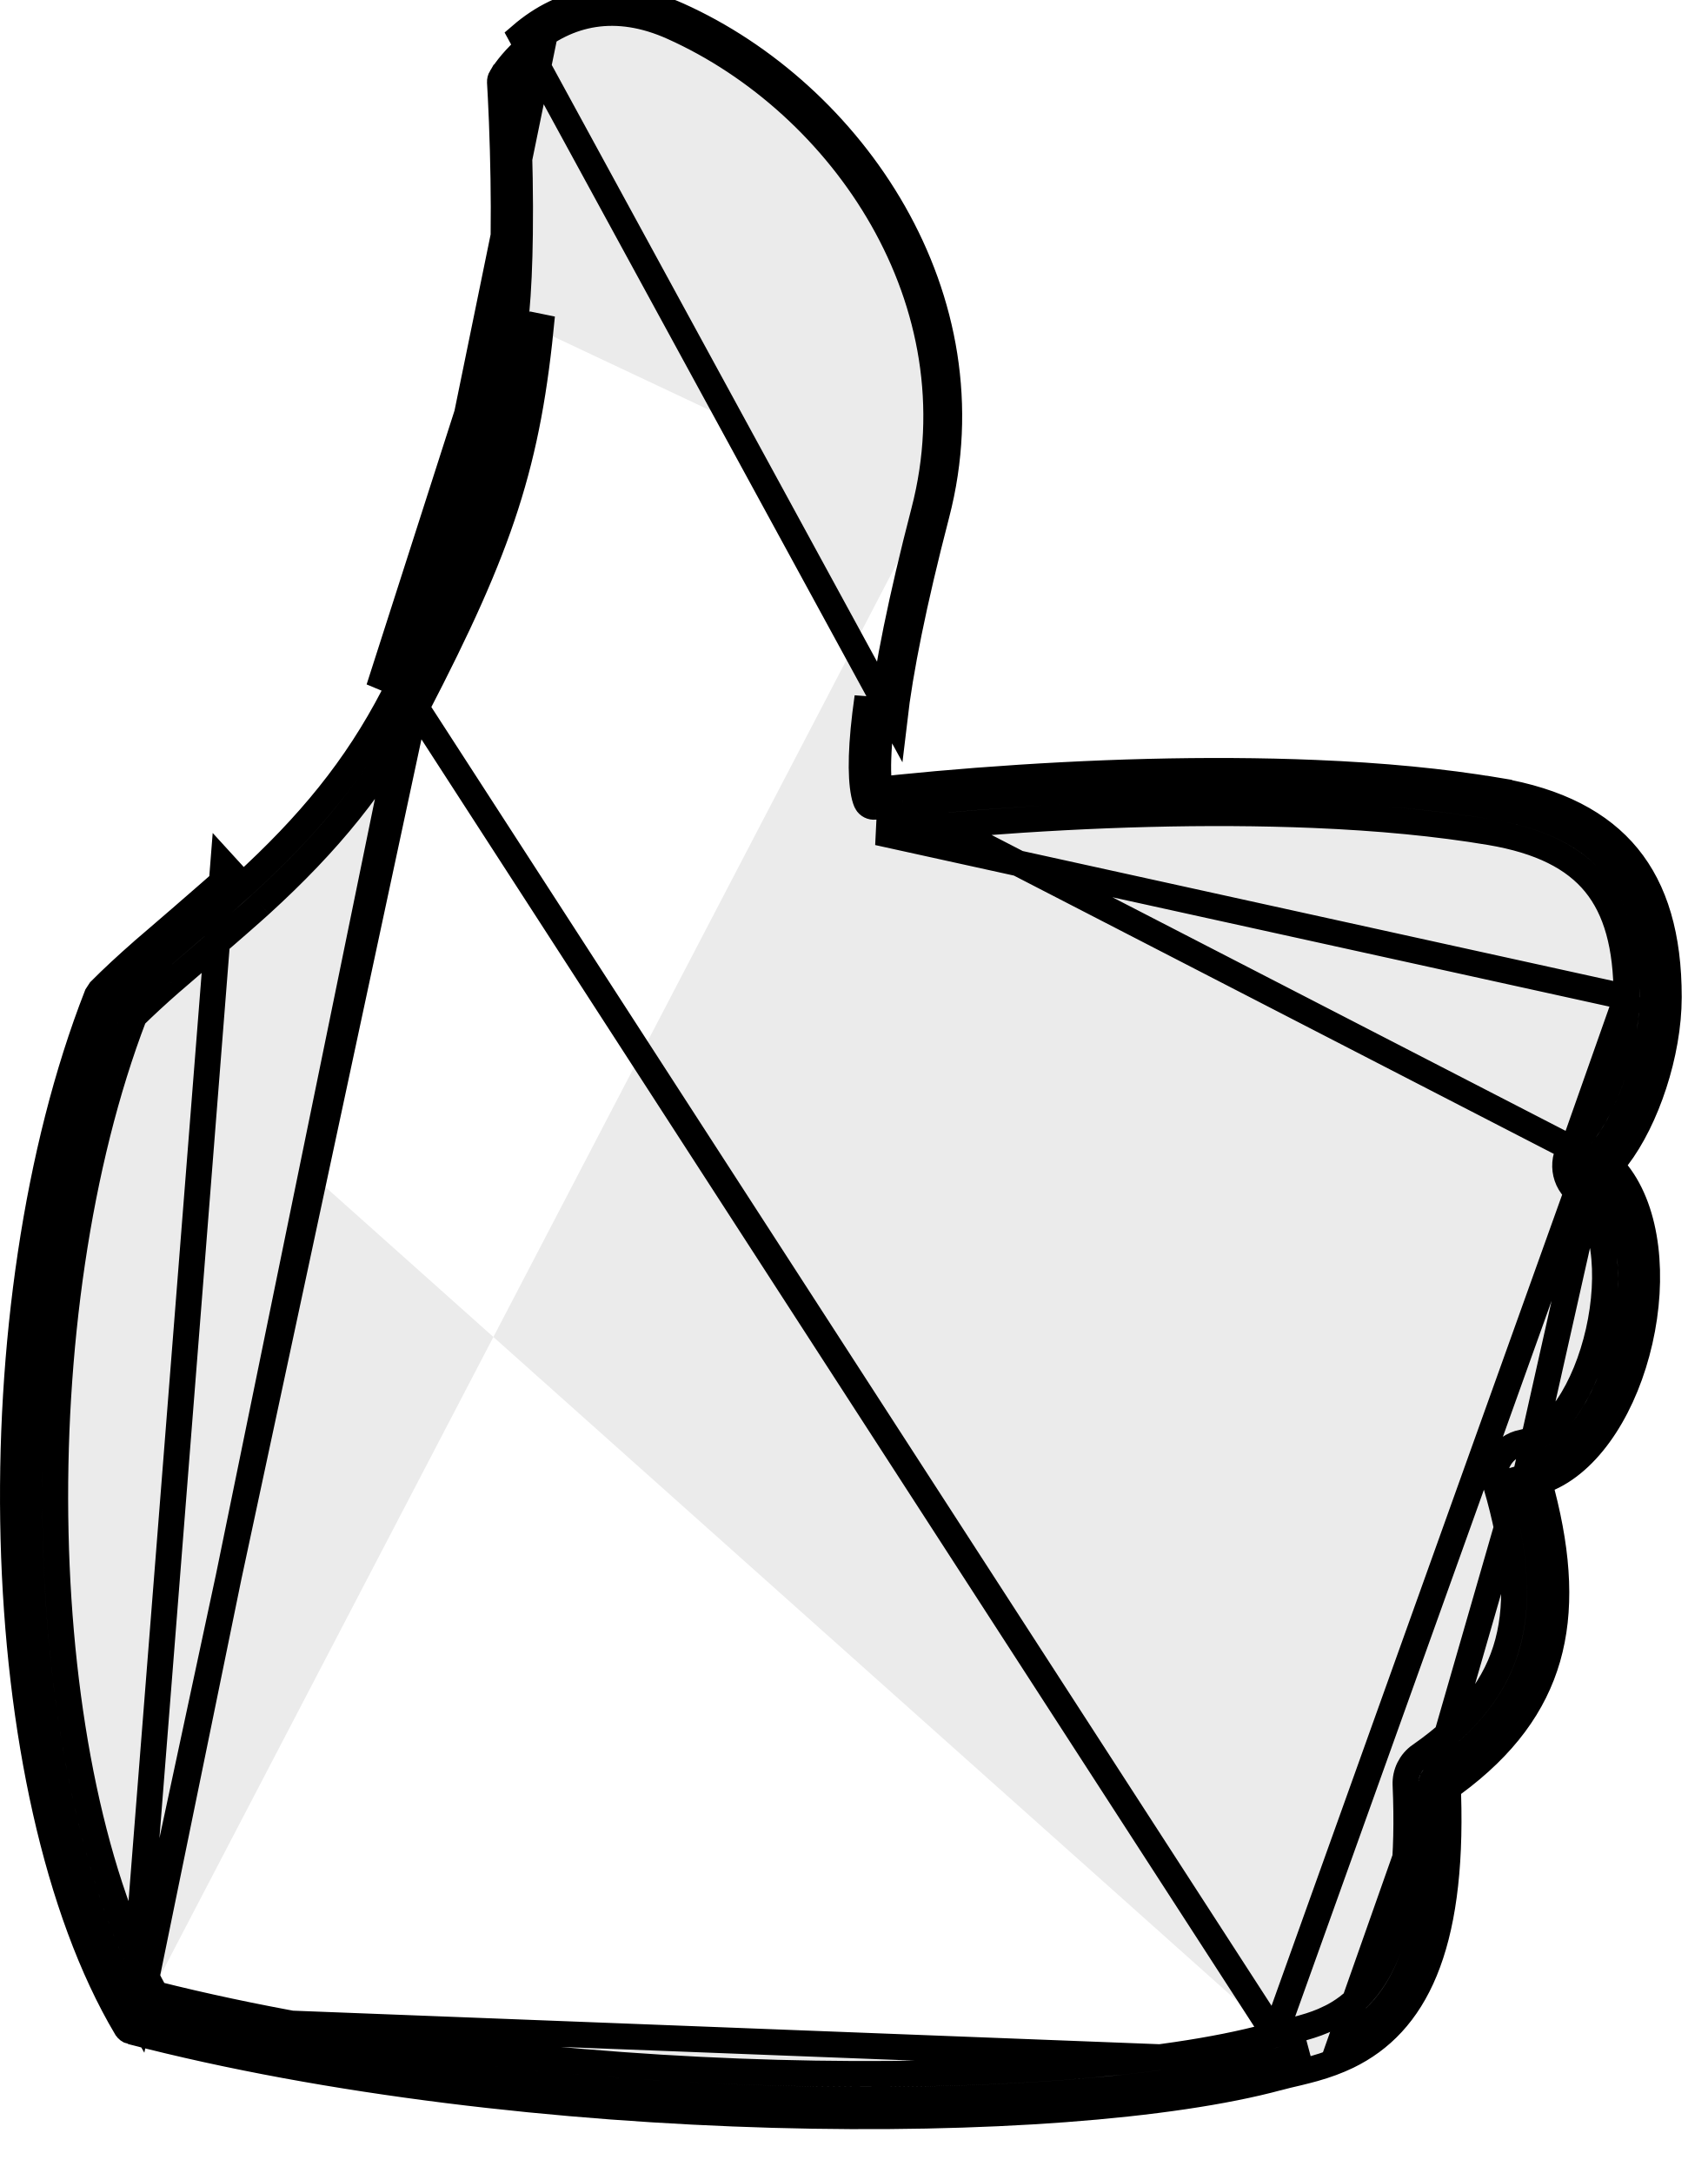
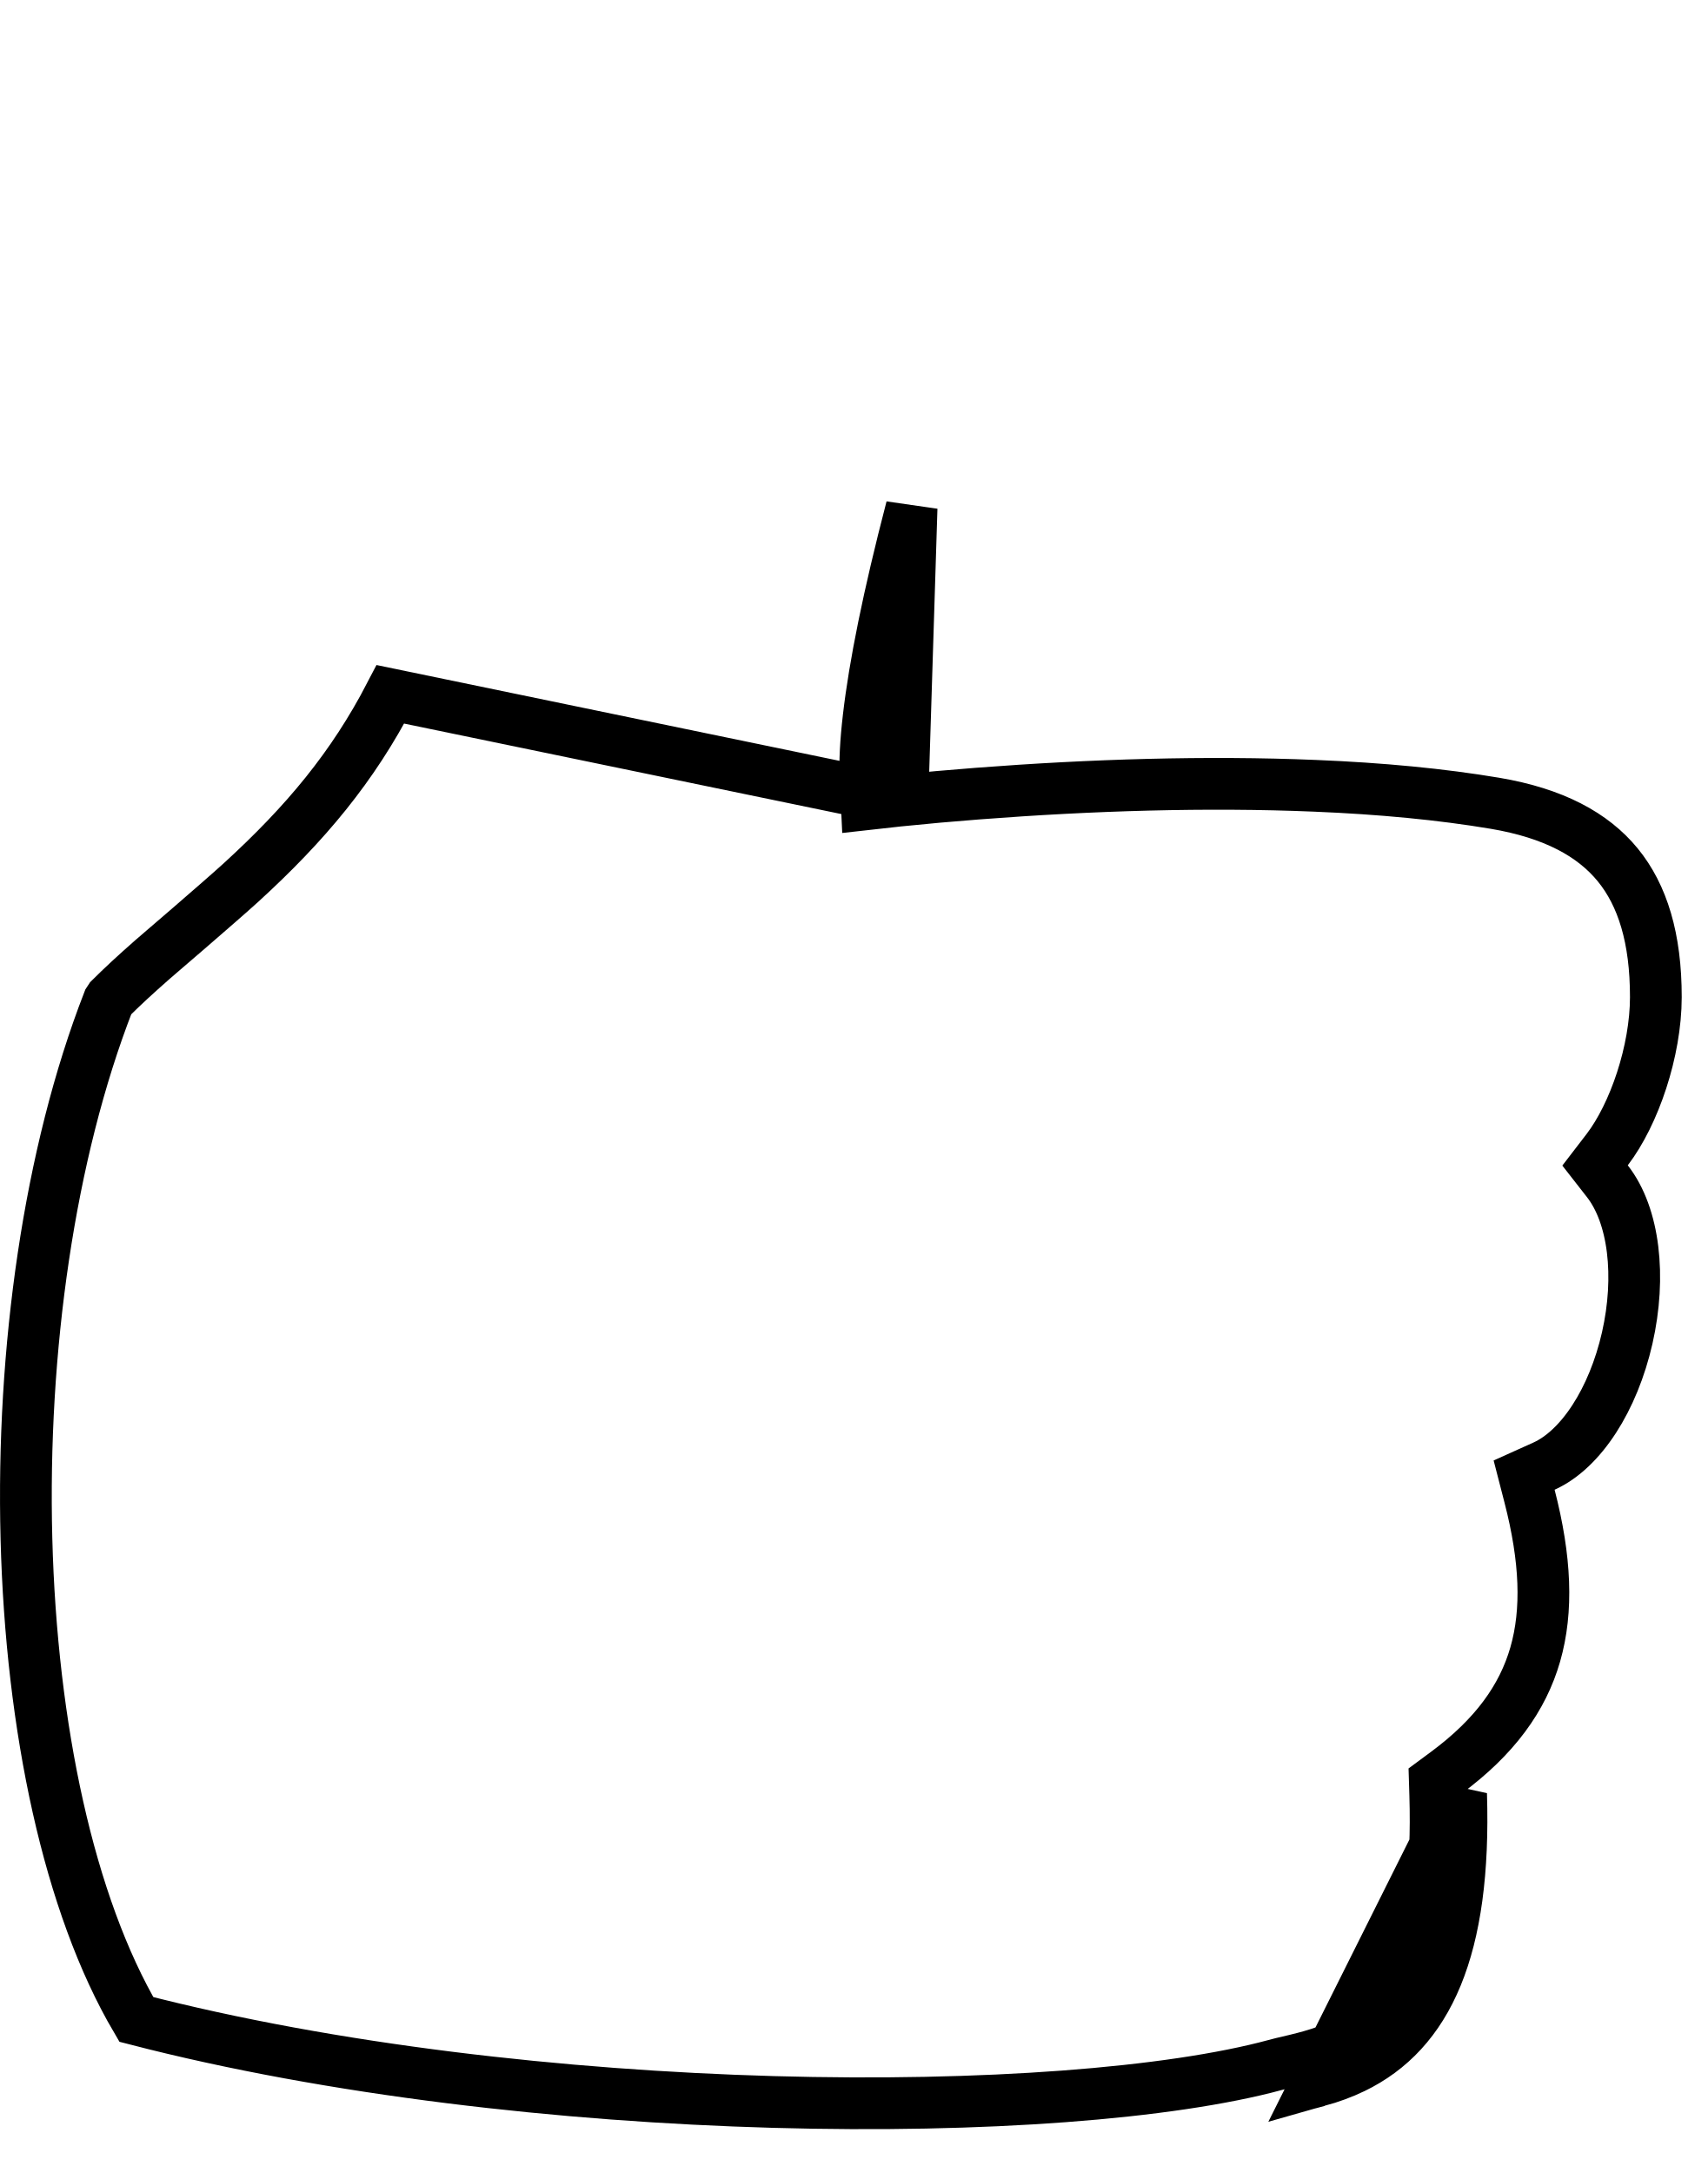
<svg xmlns="http://www.w3.org/2000/svg" width="33" height="42" viewBox="0 0 33 42" fill="none">
-   <path d="M2.678 38.975L2.625 38.882C1.333 36.608 0.655 33.193 0.575 29.638C0.495 26.079 1.013 22.342 2.146 19.412L2.165 19.362L2.203 19.325C2.427 19.102 2.675 18.874 2.973 18.612L2.973 18.611C2.979 18.606 3.014 18.576 3.07 18.528C3.384 18.258 4.365 17.414 4.696 17.112L4.696 17.112C5.975 15.945 6.878 14.85 7.605 13.45C9.221 10.335 9.719 8.812 9.979 6.048L9.979 6.048C10.019 5.616 10.042 5.104 10.049 4.525L10.049 4.525C10.058 3.826 10.044 3.079 10.015 2.34L10.015 2.34C10.005 2.077 9.995 1.861 9.986 1.705L9.982 1.616L10.035 1.544C10.125 1.421 10.261 1.268 10.438 1.116L2.678 38.975ZM2.678 38.975L2.781 39.001M2.678 38.975L2.781 39.001M2.781 39.001C6.567 39.965 11.008 40.453 15.005 40.562C18.997 40.672 22.576 40.405 24.63 39.848L24.631 39.847M2.781 39.001L24.631 39.847M24.631 39.847C24.669 39.837 24.694 39.831 24.761 39.814C24.815 39.801 25.002 39.756 25.025 39.751L25.028 39.75M24.631 39.847L25.028 39.75M24.641 39.328L24.642 39.328C24.695 39.315 24.88 39.271 24.913 39.264C25.016 39.239 25.098 39.218 25.177 39.195C25.375 39.14 25.539 39.08 25.69 39.006L25.691 39.006C26.677 38.528 27.289 37.336 27.166 34.498C27.156 34.273 27.262 34.058 27.446 33.929L27.447 33.929C28.398 33.267 28.927 32.562 29.144 31.744C29.364 30.917 29.276 29.938 28.918 28.711L28.918 28.71C28.809 28.338 29.044 27.953 29.425 27.88L29.426 27.88C29.729 27.821 30.032 27.584 30.299 27.189C30.564 26.799 30.773 26.284 30.897 25.736C31.021 25.189 31.056 24.623 30.986 24.134C30.916 23.642 30.743 23.258 30.48 23.031L24.641 39.328ZM24.641 39.328C24.572 39.346 24.543 39.353 24.499 39.365C22.516 39.903 18.997 40.171 15.019 40.062C11.083 39.955 6.726 39.478 3.008 38.543C1.807 36.37 1.153 33.093 1.075 29.627C0.996 26.136 1.502 22.489 2.593 19.642M24.641 39.328L8.049 13.68M25.028 39.75C25.138 39.724 25.226 39.701 25.312 39.677L25.312 39.677L25.028 39.75ZM27.665 34.476L27.665 34.477C27.79 37.343 27.19 38.834 25.909 39.456L27.665 34.476ZM27.665 34.476C27.663 34.423 27.688 34.37 27.733 34.339M27.665 34.476L27.733 34.339M30.805 22.652L30.806 22.652C31.196 22.988 31.401 23.508 31.481 24.064C31.561 24.624 31.519 25.252 31.384 25.846C31.25 26.441 31.02 27.017 30.713 27.47C30.409 27.918 30.008 28.277 29.52 28.37L30.805 22.652ZM30.805 22.652C30.735 22.591 30.732 22.481 30.799 22.417L30.8 22.417M30.805 22.652L30.8 22.417M30.8 22.417C31.115 22.116 31.397 21.608 31.599 21.054C31.802 20.495 31.937 19.857 31.937 19.274M30.8 22.417L17.447 15.534M31.437 19.273V19.273C31.438 18.286 31.238 17.578 30.83 17.078C30.423 16.581 29.778 16.25 28.801 16.085L28.801 16.085C27.791 15.915 26.645 15.805 25.389 15.753C23.326 15.668 21.109 15.736 18.939 15.904C18.41 15.945 17.926 15.988 17.498 16.031C17.241 16.058 17.062 16.078 16.969 16.089L31.437 19.273ZM31.437 19.273C31.437 19.787 31.317 20.367 31.129 20.883C30.939 21.405 30.69 21.83 30.455 22.055M31.437 19.273L30.455 22.055M17.447 15.534L17.447 15.534C17.879 15.49 18.367 15.446 18.901 15.405C21.084 15.237 23.322 15.167 25.41 15.254C26.682 15.306 27.848 15.417 28.884 15.592C29.929 15.768 30.707 16.137 31.217 16.762C31.727 17.386 31.938 18.226 31.937 19.274M17.447 15.534C17.189 15.561 17.006 15.581 16.909 15.593L16.909 15.593M17.447 15.534L16.909 15.593M31.937 19.274L31.687 19.273L31.937 19.274C31.937 19.274 31.937 19.274 31.937 19.274ZM16.909 15.593C16.845 15.6 16.783 15.569 16.752 15.514M16.909 15.593L16.752 15.514M8.049 13.68L8.049 13.68C7.288 15.145 6.345 16.285 5.033 17.482M8.049 13.68C9.686 10.525 10.209 8.939 10.476 6.095L8.049 13.68ZM5.033 17.482L4.865 17.297L5.033 17.482C5.033 17.482 5.033 17.482 5.033 17.482ZM5.033 17.482C4.834 17.663 4.408 18.034 4.03 18.361C3.841 18.524 3.663 18.678 3.53 18.792L3.369 18.931L3.322 18.971L3.308 18.983L3.304 18.986L3.303 18.987M3.303 18.987L3.138 18.799L3.303 18.987L3.303 18.987ZM3.303 18.987C3.026 19.23 2.798 19.441 2.593 19.642M2.593 19.642C2.599 19.625 2.605 19.609 2.612 19.592L2.379 19.502L2.555 19.679C2.567 19.667 2.58 19.654 2.593 19.642ZM27.733 34.339C28.754 33.629 29.372 32.834 29.628 31.872C29.881 30.918 29.767 29.836 29.398 28.571M27.733 34.339L29.398 28.571M29.398 28.571C29.398 28.571 29.398 28.571 29.398 28.571L29.158 28.641L29.398 28.571ZM30.455 22.055C30.173 22.324 30.185 22.777 30.479 23.031L30.455 22.055ZM16.752 15.514C16.738 15.488 16.716 15.435 16.697 15.339C16.628 14.988 16.635 14.391 16.766 13.474L16.752 15.514ZM2.536 39.265C2.494 39.254 2.46 39.228 2.44 39.193L2.439 39.192C1.092 36.922 0.357 33.438 0.261 29.748C0.165 26.072 0.705 22.23 1.874 19.239L1.936 19.144C2.175 18.904 2.439 18.659 2.764 18.374L2.764 18.374L2.764 18.374L2.765 18.373L2.766 18.372L2.77 18.369L2.784 18.356L2.832 18.315L2.994 18.176C3.127 18.061 3.305 17.908 3.493 17.746C3.868 17.421 4.29 17.055 4.483 16.878C4.483 16.878 4.483 16.878 4.483 16.878L4.315 16.694L2.536 39.265ZM2.536 39.265C6.352 40.256 10.857 40.762 14.934 40.877C19.018 40.992 22.646 40.714 24.714 40.153L24.715 40.153C24.751 40.143 24.774 40.137 24.836 40.122L24.838 40.121C24.886 40.11 25.065 40.067 25.105 40.058C25.219 40.03 25.31 40.007 25.399 39.982L25.399 39.982C25.64 39.914 25.849 39.837 26.048 39.741C27.341 39.114 28.082 37.657 27.99 34.681L27.986 34.55L28.091 34.473C29.078 33.745 29.653 32.949 29.913 32.046C30.174 31.138 30.125 30.093 29.805 28.856L29.753 28.652L29.945 28.566C30.767 28.195 31.417 27.138 31.694 25.915C31.971 24.695 31.85 23.426 31.264 22.677L31.145 22.525L31.262 22.371C31.821 21.64 32.253 20.365 32.254 19.274C32.255 18.099 31.99 17.205 31.46 16.558C30.931 15.912 30.112 15.478 28.938 15.28L28.979 15.033L28.938 15.28C27.89 15.103 26.712 14.991 25.423 14.938L25.423 14.938C23.324 14.851 21.076 14.92 18.877 15.089C18.341 15.131 17.851 15.175 17.416 15.219C17.387 15.222 17.362 15.225 17.338 15.227C17.31 15.23 17.284 15.233 17.255 15.236L16.99 15.266L16.977 14.999C16.965 14.739 16.982 14.374 17.037 13.894L17.037 13.894C17.151 12.916 17.415 11.594 17.86 9.88M2.536 39.265L9.663 6.018M9.663 6.018C9.703 5.593 9.726 5.088 9.733 4.522L9.733 4.522C9.742 3.828 9.728 3.085 9.7 2.353L9.7 2.353C9.686 2.004 9.672 1.738 9.663 1.589L9.663 1.588C9.661 1.557 9.669 1.525 9.685 1.498L9.686 1.498C9.778 1.342 9.959 1.111 10.231 0.876L10.232 0.876C10.972 0.239 11.905 0.029 13.004 0.524L13.004 0.524C16.278 1.994 18.916 5.821 17.86 9.88M9.663 6.018C9.407 8.748 8.916 10.236 7.324 13.305L9.663 6.018ZM17.86 9.88L18.102 9.943M17.86 9.88L18.102 9.943M18.102 9.943C17.658 11.651 17.397 12.961 17.285 13.923L10.069 0.686C10.88 -0.012 11.916 -0.239 13.107 0.296C16.463 1.803 19.196 5.738 18.102 9.943Z" fill="#EBEBEB" stroke="black" stroke-width="0.5" />
+   <path d="M25.467 40.222C25.719 40.151 25.942 40.07 26.157 39.966C27.587 39.273 28.333 37.679 28.24 34.674L25.467 40.222ZM25.467 40.222C25.373 40.249 25.278 40.273 25.162 40.301L25.467 40.222ZM17.442 15.468C17.41 15.471 17.385 15.474 17.362 15.476C17.335 15.479 17.312 15.481 17.283 15.485L16.753 15.544L16.728 15.011C16.715 14.732 16.732 14.352 16.789 13.865L16.789 13.865C16.904 12.871 17.171 11.536 17.619 9.817L17.442 15.468ZM17.442 15.468C17.874 15.424 18.362 15.38 18.896 15.339C21.088 15.17 23.326 15.101 25.413 15.188L25.413 15.188C26.694 15.24 27.861 15.352 28.896 15.526L28.896 15.526C30.031 15.718 30.787 16.13 31.267 16.716C31.748 17.304 32.005 18.135 32.004 19.274C32.003 20.314 31.587 21.535 31.064 22.22L30.829 22.526L31.067 22.831C31.586 23.495 31.72 24.674 31.451 25.86C31.18 27.051 30.559 28.014 29.842 28.338L29.458 28.511L29.563 28.918C29.876 30.131 29.917 31.127 29.673 31.977C29.431 32.817 28.894 33.57 27.943 34.271L27.732 34.427L27.74 34.689C27.831 37.634 27.095 38.956 25.939 39.516C25.755 39.605 25.561 39.676 25.331 39.741L25.331 39.741C25.247 39.765 25.16 39.787 25.047 39.815C24.999 39.826 24.825 39.867 24.78 39.878L24.776 39.879C24.712 39.895 24.688 39.901 24.651 39.911L24.649 39.912C22.616 40.463 19.018 40.742 14.942 40.627C10.889 40.513 6.42 40.011 2.635 39.032C1.331 36.813 0.606 33.394 0.511 29.742C0.416 26.1 0.95 22.303 2.097 19.354L2.131 19.302C2.361 19.073 2.615 18.838 2.929 18.562C2.929 18.562 2.93 18.561 2.934 18.558L2.947 18.546L2.995 18.505L3.157 18.365C3.291 18.251 3.468 18.098 3.657 17.935C4.031 17.611 4.455 17.243 4.652 17.063C5.913 15.912 6.819 14.821 7.546 13.42L17.442 15.468Z" stroke="black" />
</svg>
